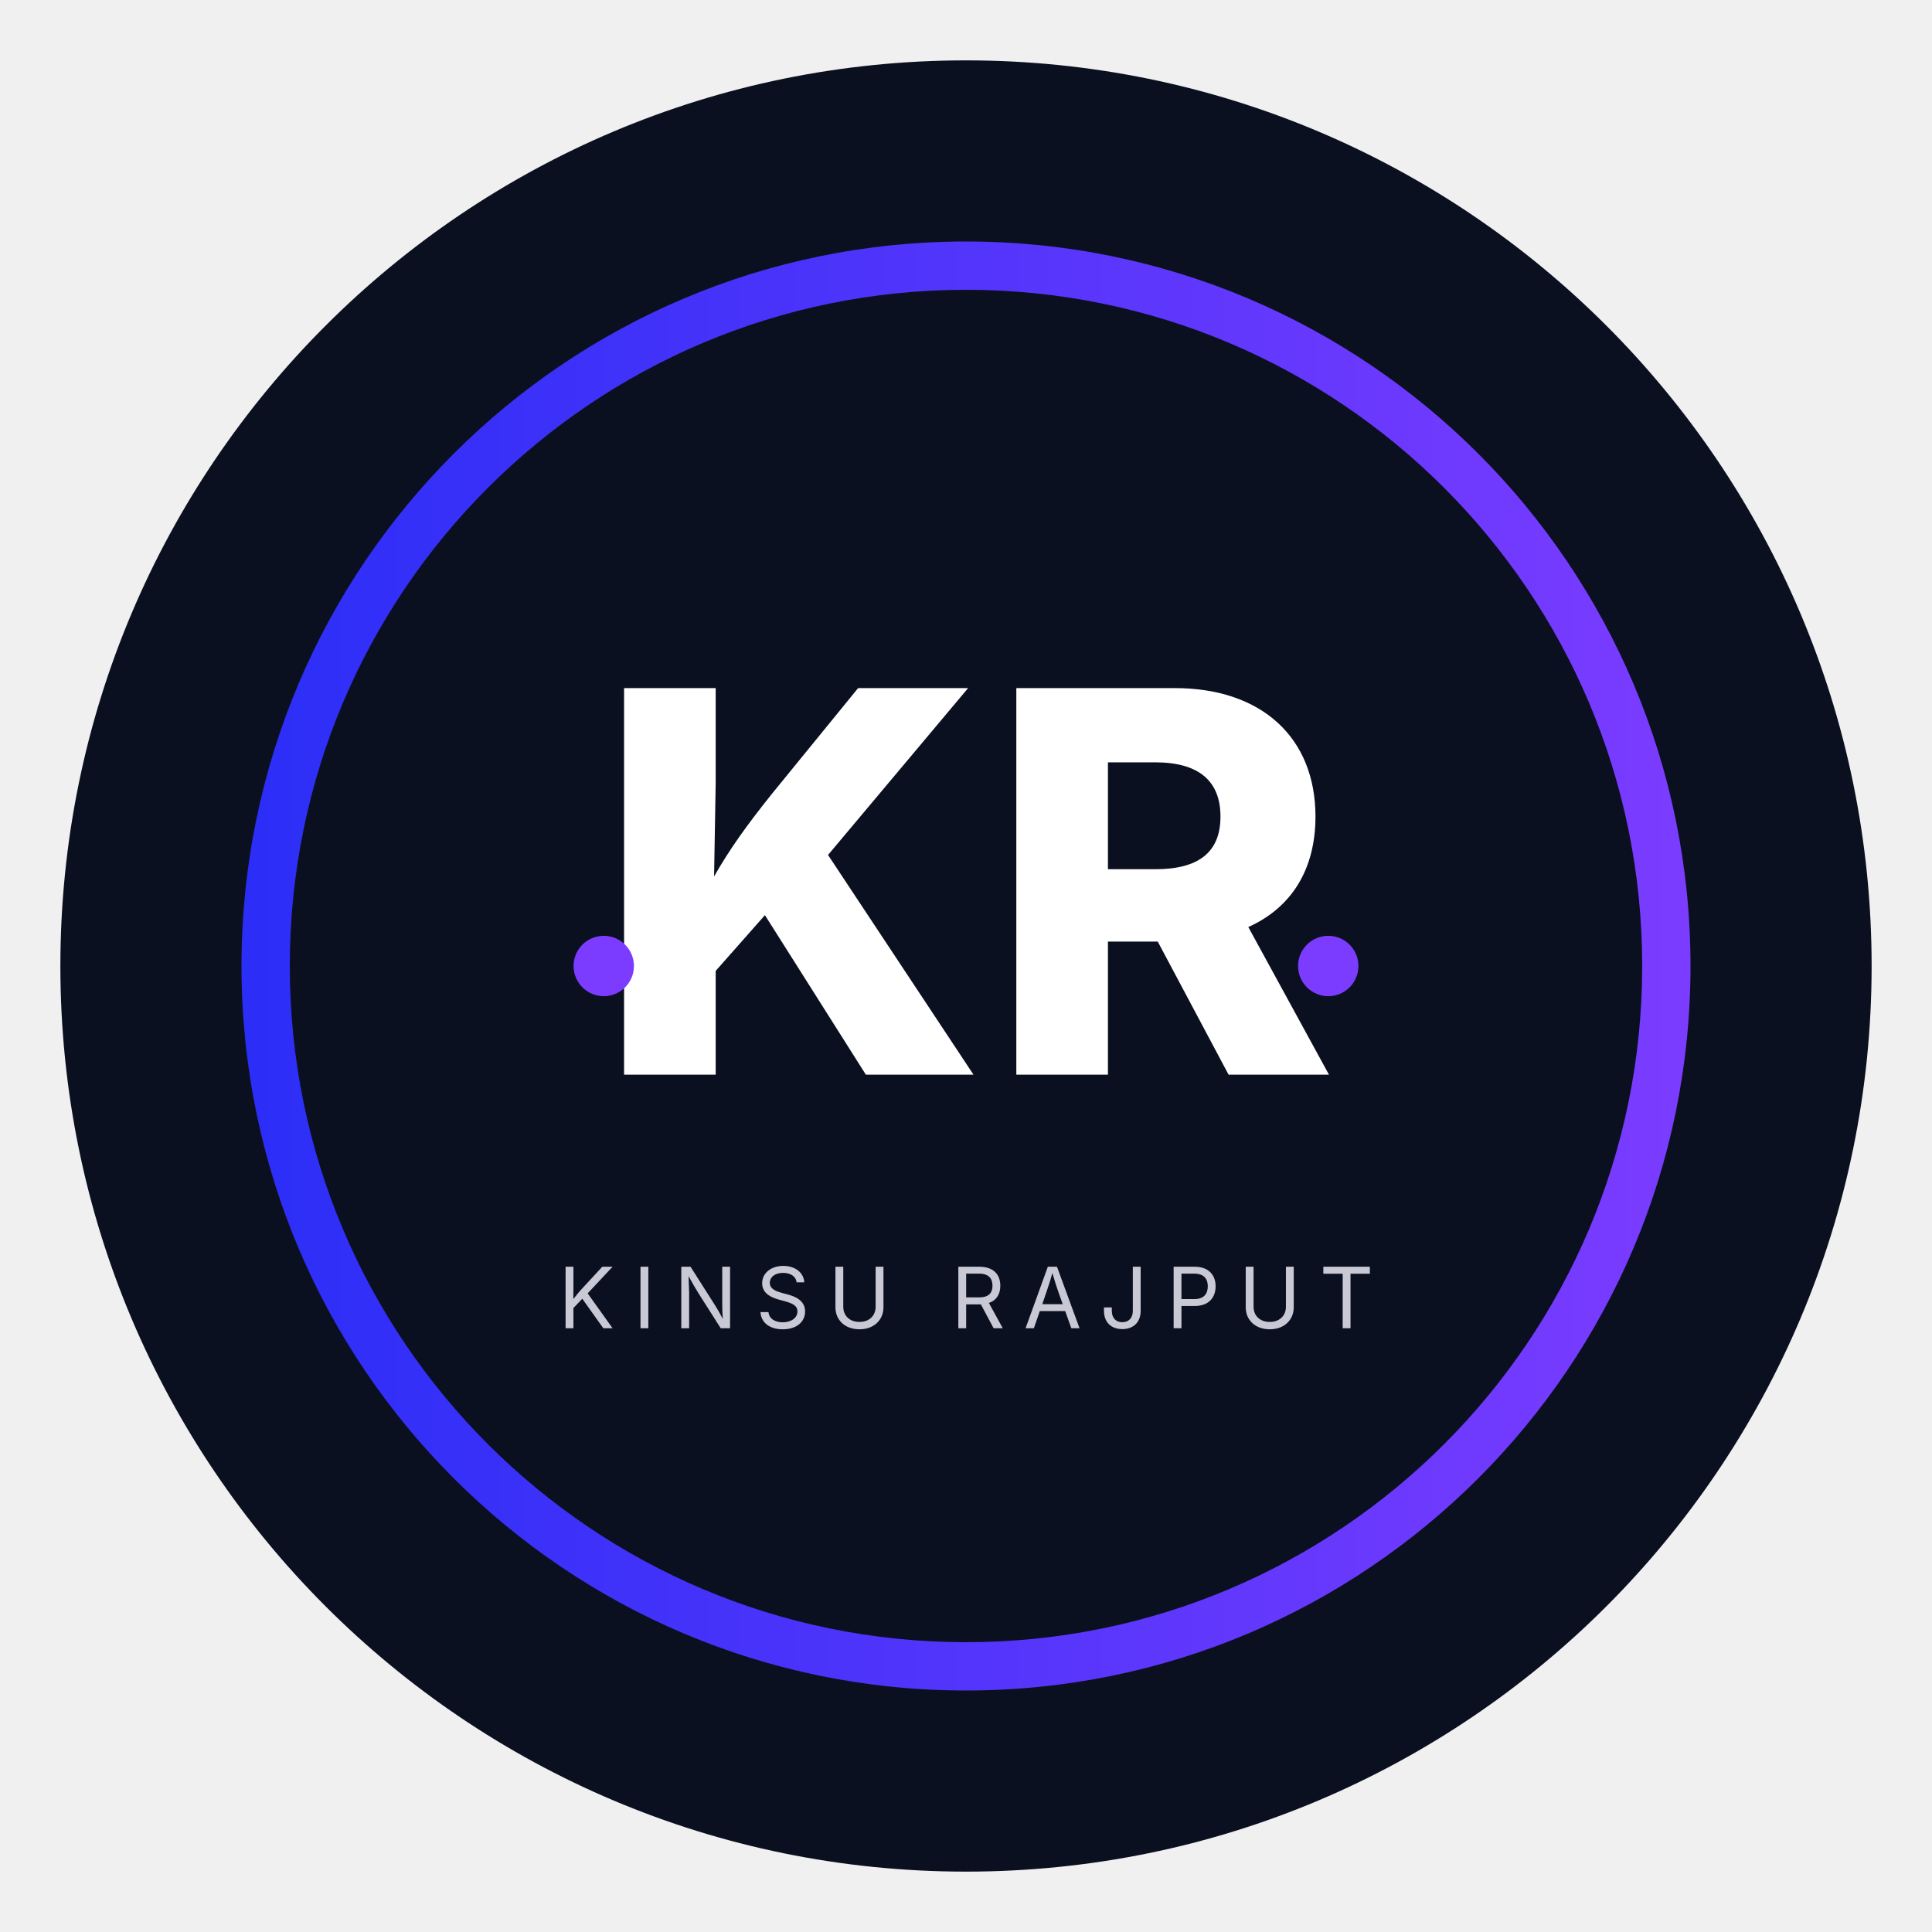
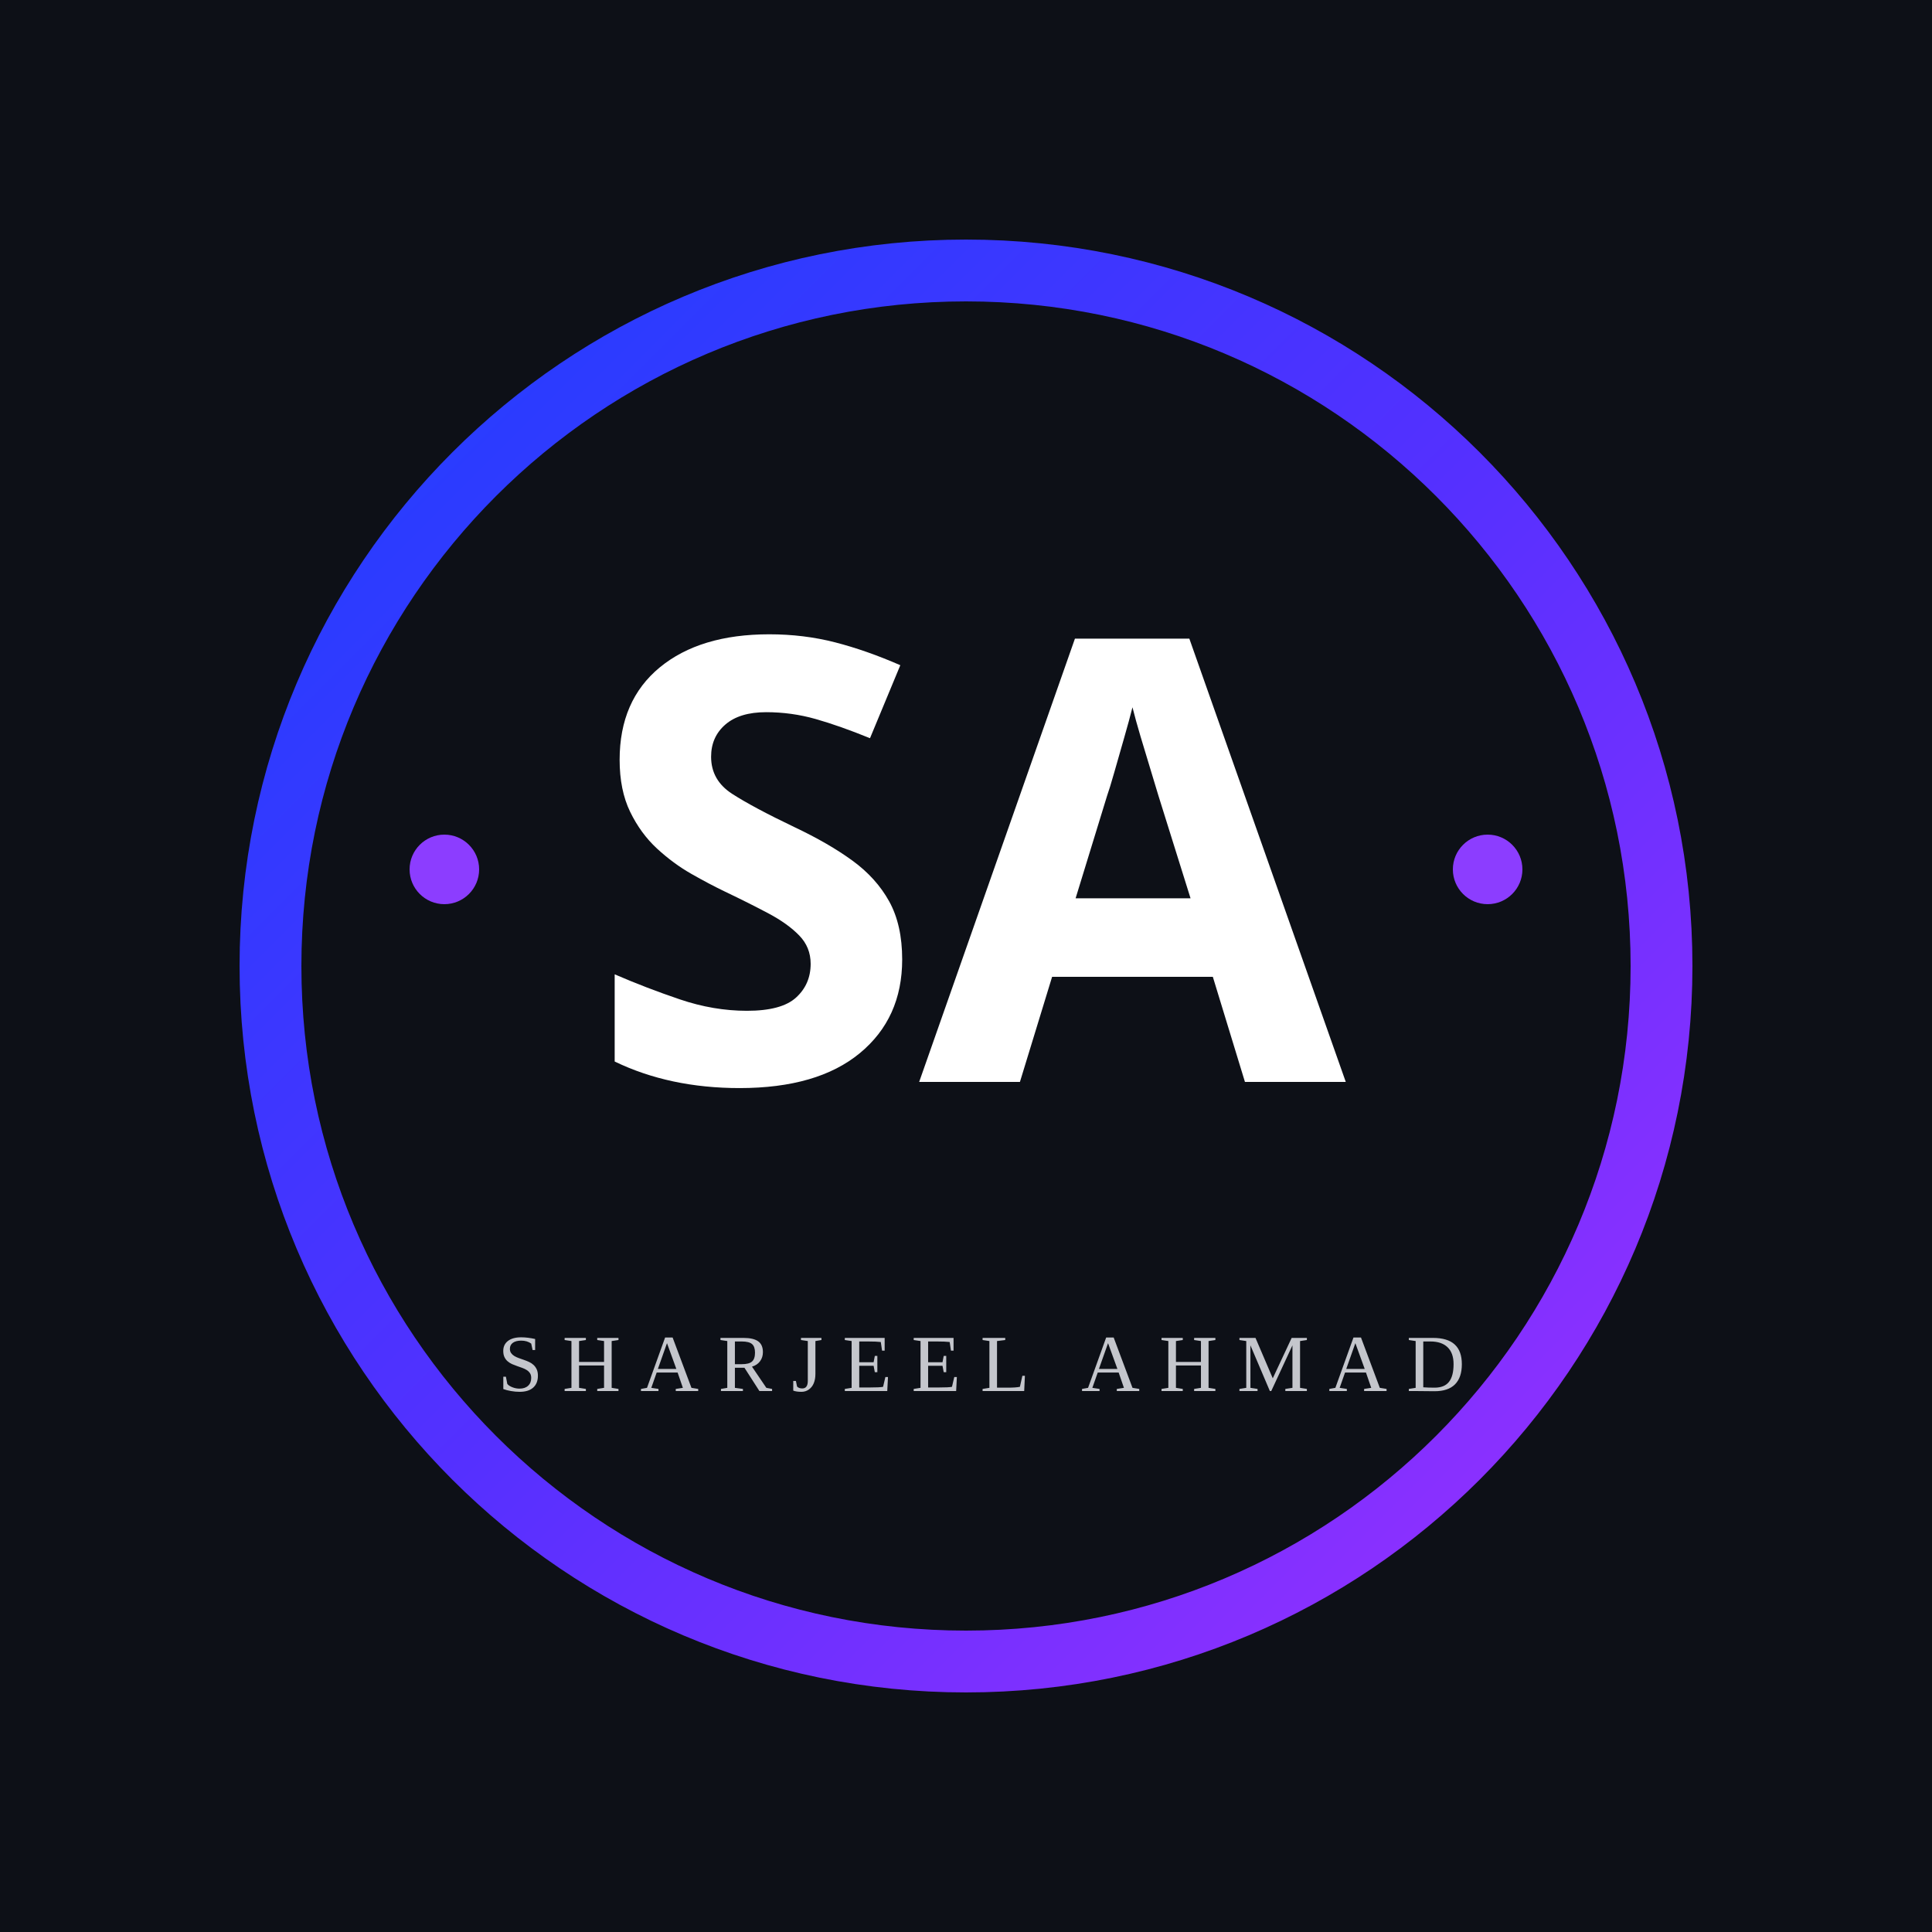
- <svg xmlns="http://www.w3.org/2000/svg" viewBox="0 0 320 320" width="320" height="320" role="img" aria-label="KR badge logo">
+ <svg xmlns="http://www.w3.org/2000/svg" viewBox="0 0 500 500" width="100%" height="100%">
  <defs>
-     <linearGradient id="grad2" x1="0" x2="1">
-       <stop offset="0" stop-color="#2b2ef7" />
-       <stop offset="1" stop-color="#7b3cff" />
+     <linearGradient id="ringGrad" x1="0%" y1="0%" x2="100%" y2="100%">
+       <stop offset="0%" stop-color="#1b40ff" />
+       <stop offset="50%" stop-color="#5530ff" />
+       <stop offset="100%" stop-color="#9d30ff" />
    </linearGradient>
  </defs>
-   <circle cx="160" cy="160" r="150" fill="#0b1020" />
-   <circle cx="160" cy="160" r="120" fill="url(#grad2)" />
-   <circle cx="160" cy="160" r="112" fill="#0b1020" />
-   <text x="160" y="178" text-anchor="middle" font-family="Montserrat, Inter, system-ui" font-weight="800" font-size="88" fill="#ffffff">KR</text>
-   <text x="160" y="220" text-anchor="middle" font-family="Inter" font-size="14" fill="#c9c9d6" letter-spacing="3">KINSU RAJPUT</text>
-   <circle cx="100" cy="160" r="5" fill="#7b3cff" />
-   <circle cx="220" cy="160" r="5" fill="#7b3cff" />
+   <rect width="100%" height="100%" fill="#0d1017" />
+   <circle cx="250" cy="250" r="180" fill="none" stroke="url(#ringGrad)" stroke-width="16" />
+   <text x="250" y="280" font-family="'Arial Black', Impact, sans-serif" font-size="160" font-weight="900" fill="#ffffff" text-anchor="middle" letter-spacing="-2">
+     SA
+   </text>
+   <circle cx="115" cy="225" r="9" fill="#8c3dff" />
+   <circle cx="385" cy="225" r="9" fill="#8c3dff" />
+   <text x="254" y="360" font-family="Georgia, 'Times New Roman', serif" font-size="21" fill="#c4c6cc" text-anchor="middle" letter-spacing="5">
+     SHARJEEL AHMAD
+   </text>
</svg>
